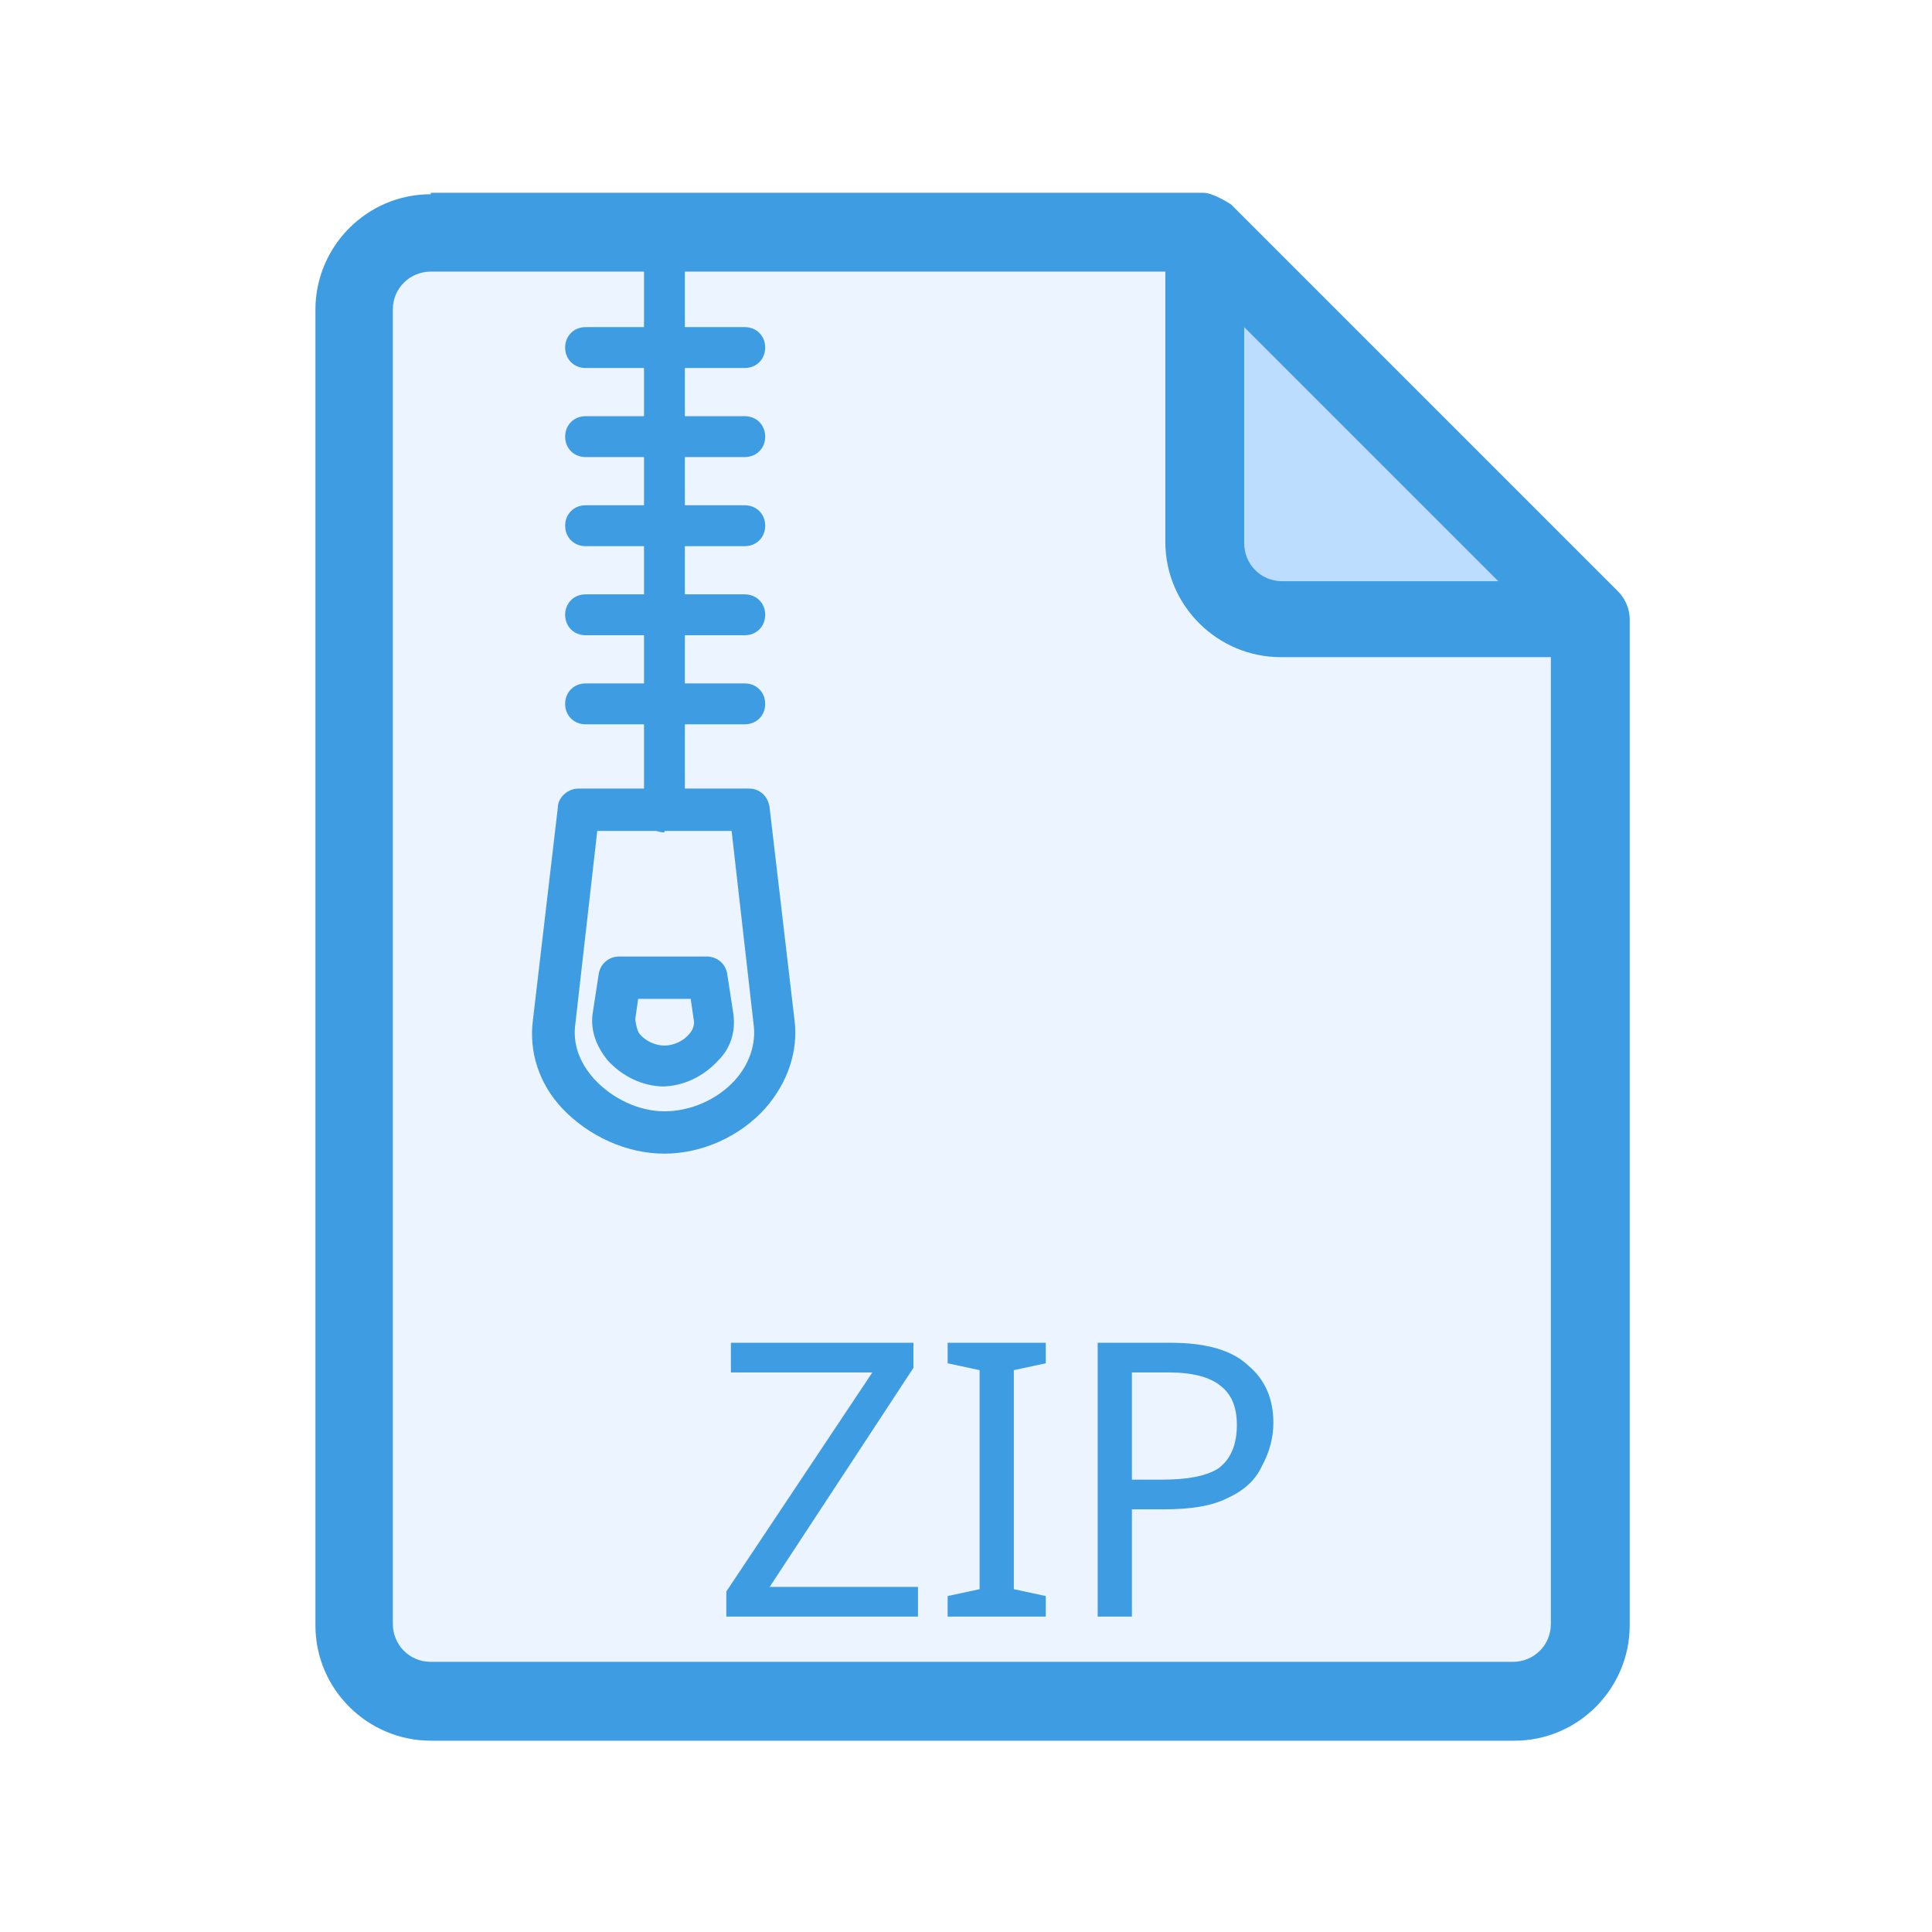
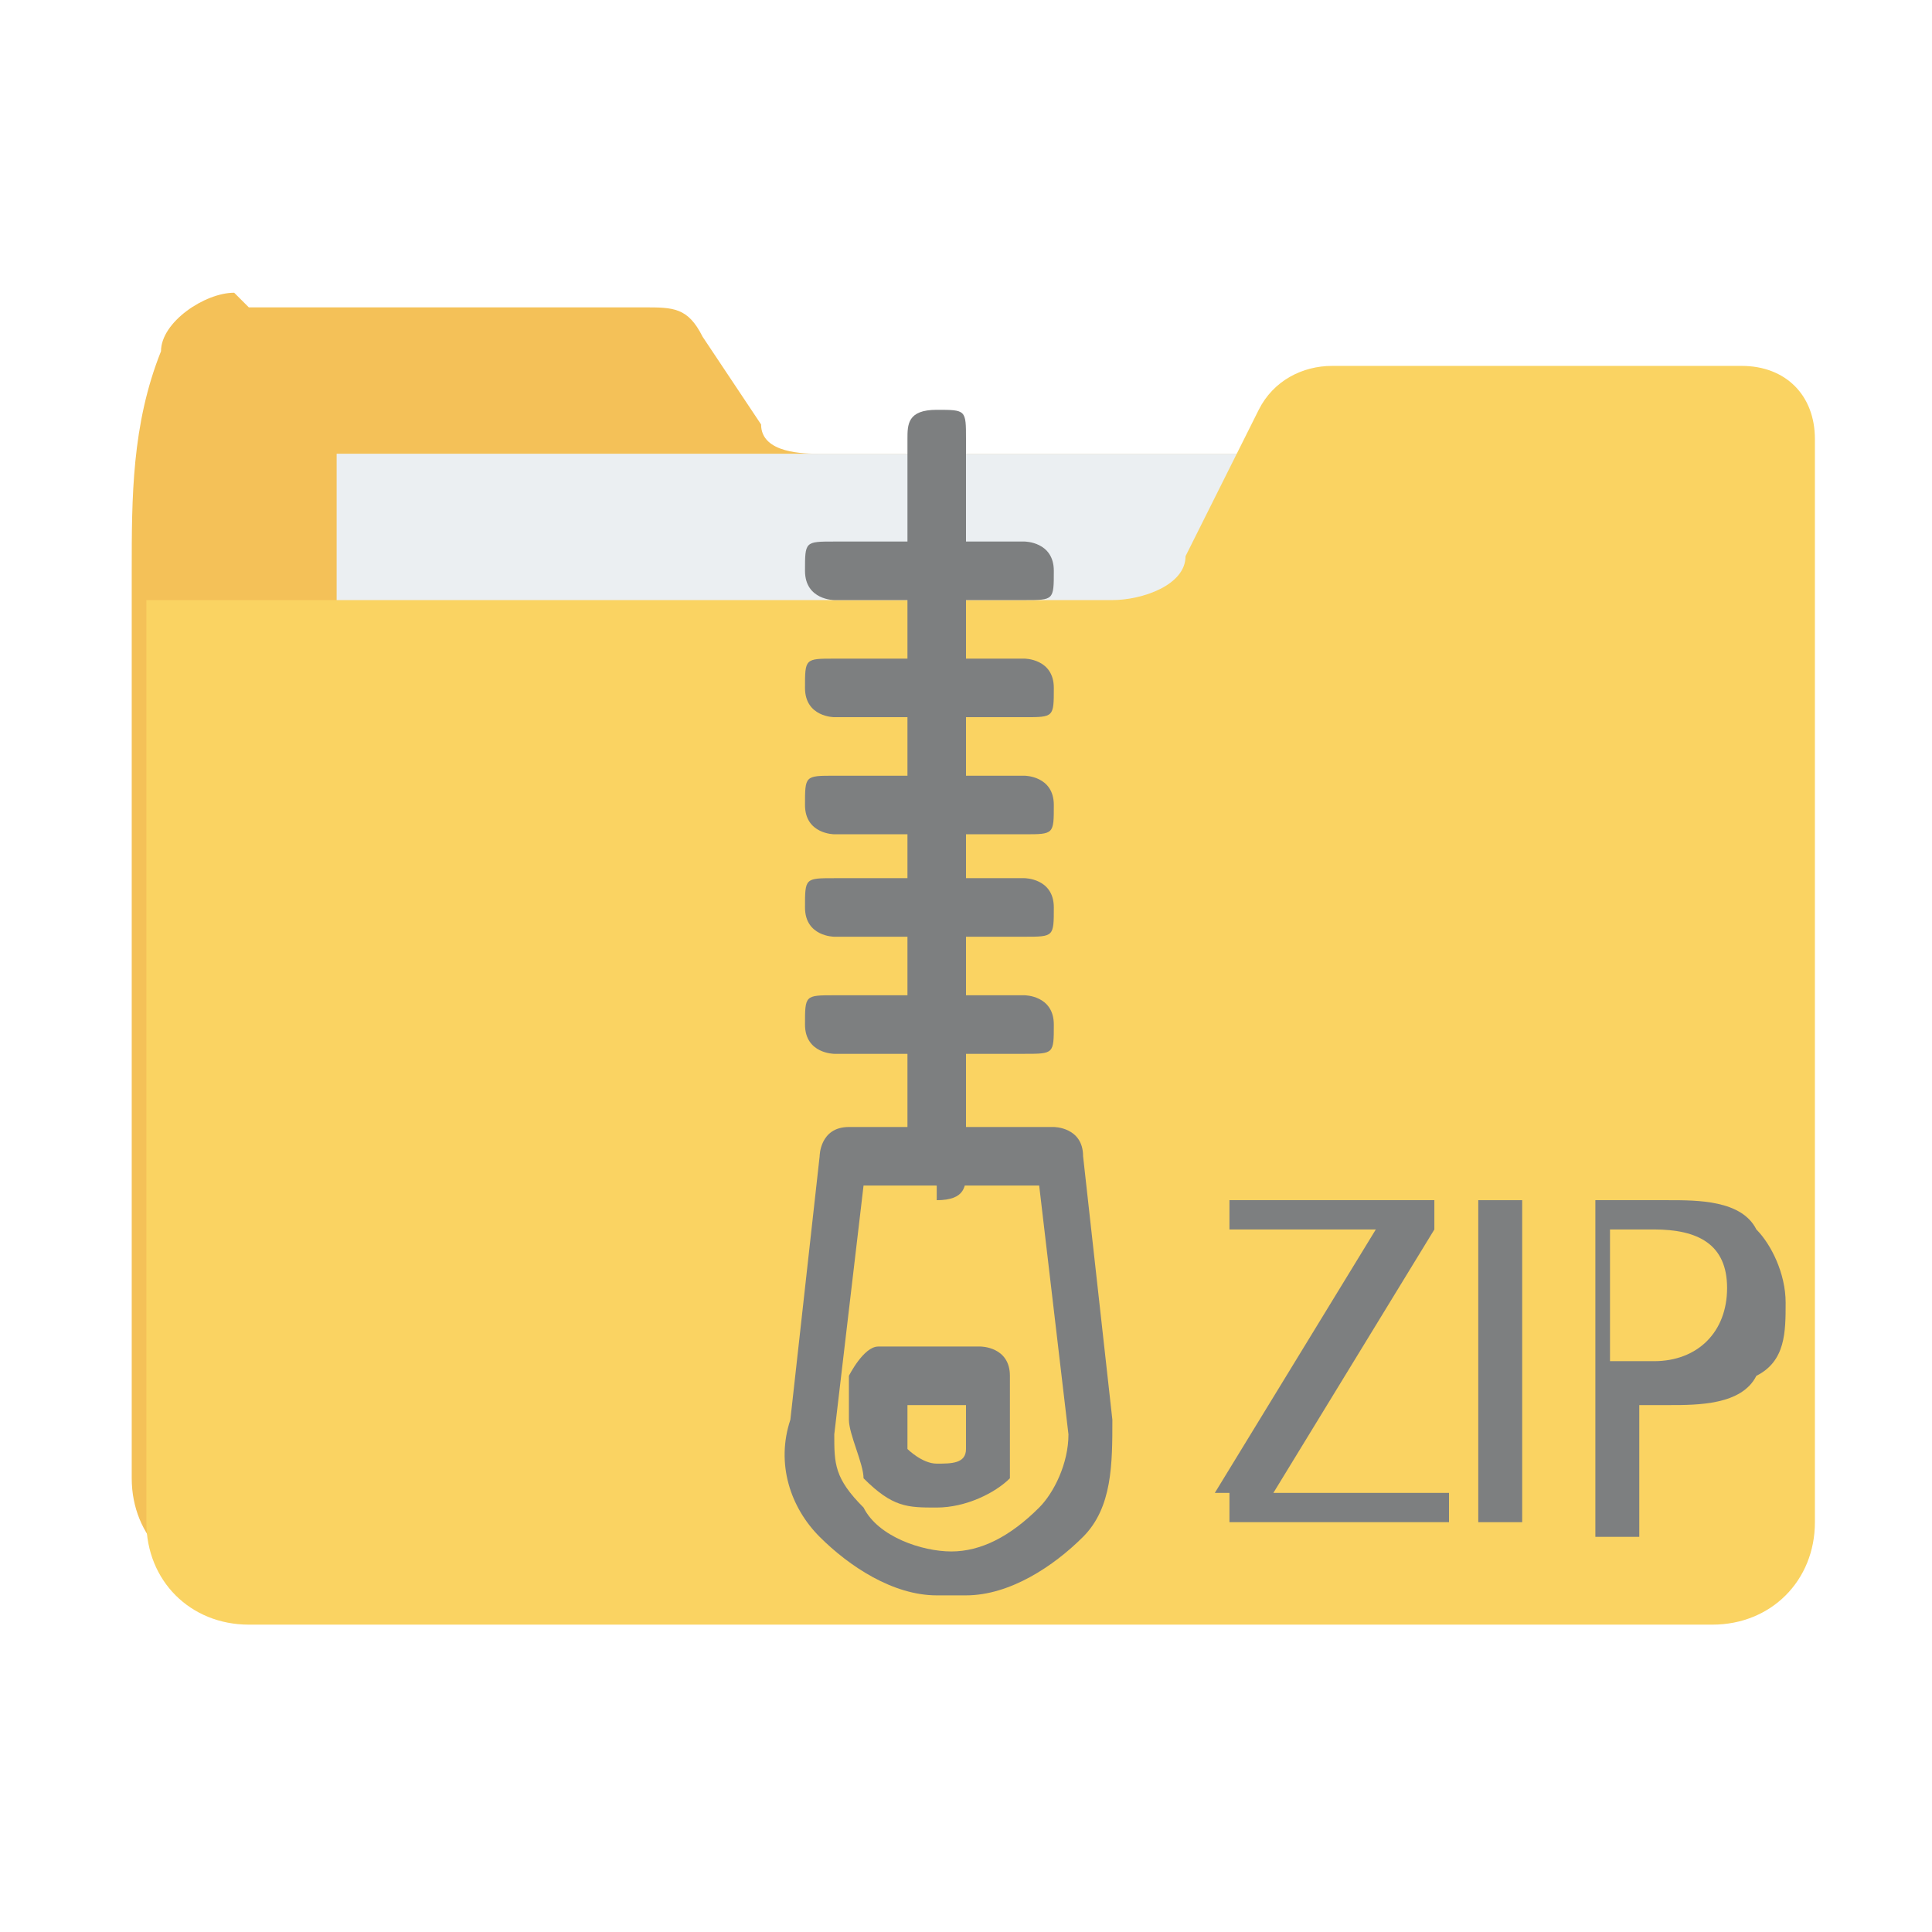
- <svg xmlns="http://www.w3.org/2000/svg" id="svg5" width="13.23" height="13.23" viewBox="0 0 13.23 13.23">
-   <g id="layer1">
-     <g id="g1745">
-       <path id="path66778" d="m10.9,11.13c0,.29-.24.53-.53.53H2.95c-.29,0-.53-.24-.53-.53V2.12c0-.29.24-.53.53-.53h5.3l2.65,2.65v6.89Z" style="fill:#ecf5ff;" />
-       <path id="path66800" d="m10.77,4.24h-1.99c-.29,0-.53-.24-.53-.53v-1.99" style="fill:#bdddff;" />
-       <path id="path10836" d="m2.95,1.33c-.44,0-.79.36-.79.79v9.01c0,.44.36.79.79.79h7.42c.44,0,.79-.36.79-.79v-6.89c0-.07-.03-.14-.08-.19l-2.65-2.65s-.12-.08-.19-.08H2.95Zm0,.53h5.03v1.85c0,.44.36.79.79.79h1.85v6.62c0,.15-.12.26-.26.26H2.95c-.15,0-.26-.12-.26-.26V2.12c0-.15.12-.26.26-.26Zm5.56.37l1.75,1.75h-1.48c-.15,0-.26-.12-.26-.26v-1.48Z" style="fill:#3d9ce2;" />
-     </g>
+ <svg xmlns="http://www.w3.org/2000/svg" id="svg5" version="1.1" viewBox="0 0 13.2 13.2">
+   <defs>
+     <style>
+       .st0 {
+         fill: #ebeff2;
+       }
+ 
+       .st1 {
+         isolation: isolate;
+       }
+ 
+       .st2 {
+         fill: #f4c158;
+       }
+ 
+       .st3 {
+         fill: #7d7f80;
+       }
+ 
+       .st4 {
+         fill: #fad362;
+       }
+     </style>
+   </defs>
+   <g>
+     <path class="st2" d="M1.7,2.1h2.7c.2,0,.3,0,.4.2l.4.6c0,.2.3.2.4.2h6.6v7c0,.4-.3.7-.7.7H1.6c-.4,0-.7-.3-.7-.7v-6.2c0-.5,0-1,.2-1.5h0c0-.2.3-.4.5-.4Z" />
+     <rect class="st0" x="2.3" y="3.1" width="8.7" height="3.7" />
+     <path class="st4" d="M11.8,2.5h-2.7c-.2,0-.4.1-.5.3l-.5,1c0,.2-.3.3-.5.3H1v6.3c0,.4.3.7.7.7h10c.4,0,.7-.3.7-.7V3c0-.3-.2-.5-.5-.5Z" />
  </g>
-   <path d="m5.1,2.52h-1.09c-.08,0-.14-.06-.14-.14s.06-.14.14-.14h1.09c.08,0,.14.06.14.14s-.06.14-.14.14Z" style="fill:#3d9ce2;" />
-   <path d="m5.1,3.13h-1.09c-.08,0-.14-.06-.14-.14s.06-.14.14-.14h1.09c.08,0,.14.06.14.14s-.06.14-.14.14Z" style="fill:#3d9ce2;" />
-   <path d="m4.55,5.7c-.08,0-.14-.06-.14-.14V1.61c0-.08.06-.14.14-.14s.14.06.14.14v3.94c0,.08-.06.14-.14.14Z" style="fill:#3d9ce2;" />
-   <path d="m5.1,3.74h-1.09c-.08,0-.14-.06-.14-.14s.06-.14.14-.14h1.09c.08,0,.14.06.14.14s-.06.14-.14.14Z" style="fill:#3d9ce2;" />
-   <path d="m5.1,4.35h-1.09c-.08,0-.14-.06-.14-.14s.06-.14.14-.14h1.09c.08,0,.14.06.14.14s-.06.14-.14.14Z" style="fill:#3d9ce2;" />
-   <path d="m5.1,4.96h-1.09c-.08,0-.14-.06-.14-.14s.06-.14.14-.14h1.09c.08,0,.14.06.14.14s-.06.14-.14.14Z" style="fill:#3d9ce2;" />
-   <path d="m4.55,7.9c-.26,0-.52-.12-.7-.31-.16-.17-.23-.39-.2-.61l.17-1.45c0-.07.07-.13.14-.13h1.17c.07,0,.13.05.14.13l.17,1.45c.03.22-.05.44-.2.61-.17.19-.43.31-.69.31Zm-.46-2.21l-.15,1.32c-.02.14.03.27.13.38.12.13.3.22.48.22s.36-.08.48-.21c.1-.11.15-.25.13-.39l-.15-1.32h-.91Z" style="fill:#3d9ce2;" />
-   <path d="m4.55,7.44c-.15,0-.29-.07-.39-.18-.08-.1-.12-.21-.1-.33l.04-.26c.01-.07.07-.12.14-.12h.6c.07,0,.13.05.14.12l.04.26c.02.12-.01.24-.1.33-.1.11-.24.18-.39.18Zm-.18-.6l-.02.14s.01.08.03.1c.04.05.11.08.17.08s.13-.03.17-.08c.02-.02.04-.06.03-.1l-.02-.14h-.36Z" style="fill:#3d9ce2;" />
-   <text transform="translate(4.88 11.07)" style="fill:#3d9ce2; font-family:MyriadPro-Regular, 'Myriad Pro'; font-size:2.62px;">
-     <tspan x="0" y="0">ZIP</tspan>
-   </text>
-   <text transform="translate(7.55 16.68)" style="font-family:MyriadPro-Regular, 'Myriad Pro'; font-size:12px;">
-     <tspan x="0" y="0"> </tspan>
-   </text>
+   <path class="st3" d="M7,4.1h-1.3c0,0-.2,0-.2-.2s0-.2.2-.2h1.3c0,0,.2,0,.2.2s0,.2-.2.2Z" />
+   <path class="st3" d="M7,4.9h-1.3c0,0-.2,0-.2-.2s0-.2.2-.2h1.3c0,0,.2,0,.2.2s0,.2-.2.2Z" />
+   <path class="st3" d="M6.4,8.1c0,0-.2,0-.2-.2V3c0-.1,0-.2.2-.2s.2,0,.2.2v5c0,.1,0,.2-.2.2h0Z" />
+   <path class="st3" d="M7,5.7h-1.3c0,0-.2,0-.2-.2s0-.2.2-.2h1.3c0,0,.2,0,.2.2s0,.2-.2.2Z" />
+   <path class="st3" d="M7,6.4h-1.3c0,0-.2,0-.2-.2s0-.2.2-.2h1.3c0,0,.2,0,.2.2s0,.2-.2.2Z" />
+   <path class="st3" d="M7,7.2h-1.3c0,0-.2,0-.2-.2s0-.2.2-.2h1.3c0,0,.2,0,.2.2s0,.2-.2.2Z" />
+   <path class="st3" d="M6.4,10.9c-.3,0-.6-.2-.8-.4-.2-.2-.3-.5-.2-.8l.2-1.8c0,0,0-.2.2-.2h1.4c0,0,.2,0,.2.2l.2,1.8c0,.3,0,.6-.2.8-.2.2-.5.4-.8.4ZM5.9,8.1l-.2,1.7c0,.2,0,.3.2.5.1.2.4.3.6.3s.4-.1.6-.3c.1-.1.2-.3.2-.5l-.2-1.7h-1.1Z" />
+   <path class="st3" d="M6.4,10.3c-.2,0-.3,0-.5-.2,0-.1-.1-.3-.1-.4v-.3c0,0,.1-.2.2-.2h.7c0,0,.2,0,.2.2v.3c0,.2,0,.3,0,.4-.1.1-.3.2-.5.2h0ZM6.2,9.6v.2s0,.1,0,.1c0,0,.1.1.2.1s.2,0,.2-.1c0,0,0,0,0-.1v-.2h-.4Z" />
+   <g class="st1">
+     <path class="st3" d="M8.3,10.2l1.1-1.8h0s-1,0-1,0v-.2h1.4v.2l-1.1,1.8h0s1.2,0,1.2,0v.2h-1.5v-.2Z" />
+     <path class="st3" d="M10.4,8.2v2.2h-.3v-2.2h.3Z" />
+     <path class="st3" d="M10.9,8.2c.1,0,.3,0,.5,0s.5,0,.6.2c.1.1.2.3.2.5s0,.4-.2.5c-.1.2-.4.2-.6.2s-.2,0-.2,0v.9h-.3v-2.2ZM11.1,9.3c0,0,.1,0,.2,0,.3,0,.5-.2.5-.5s-.2-.4-.5-.4-.2,0-.3,0v.9Z" />
+   </g>
</svg>
